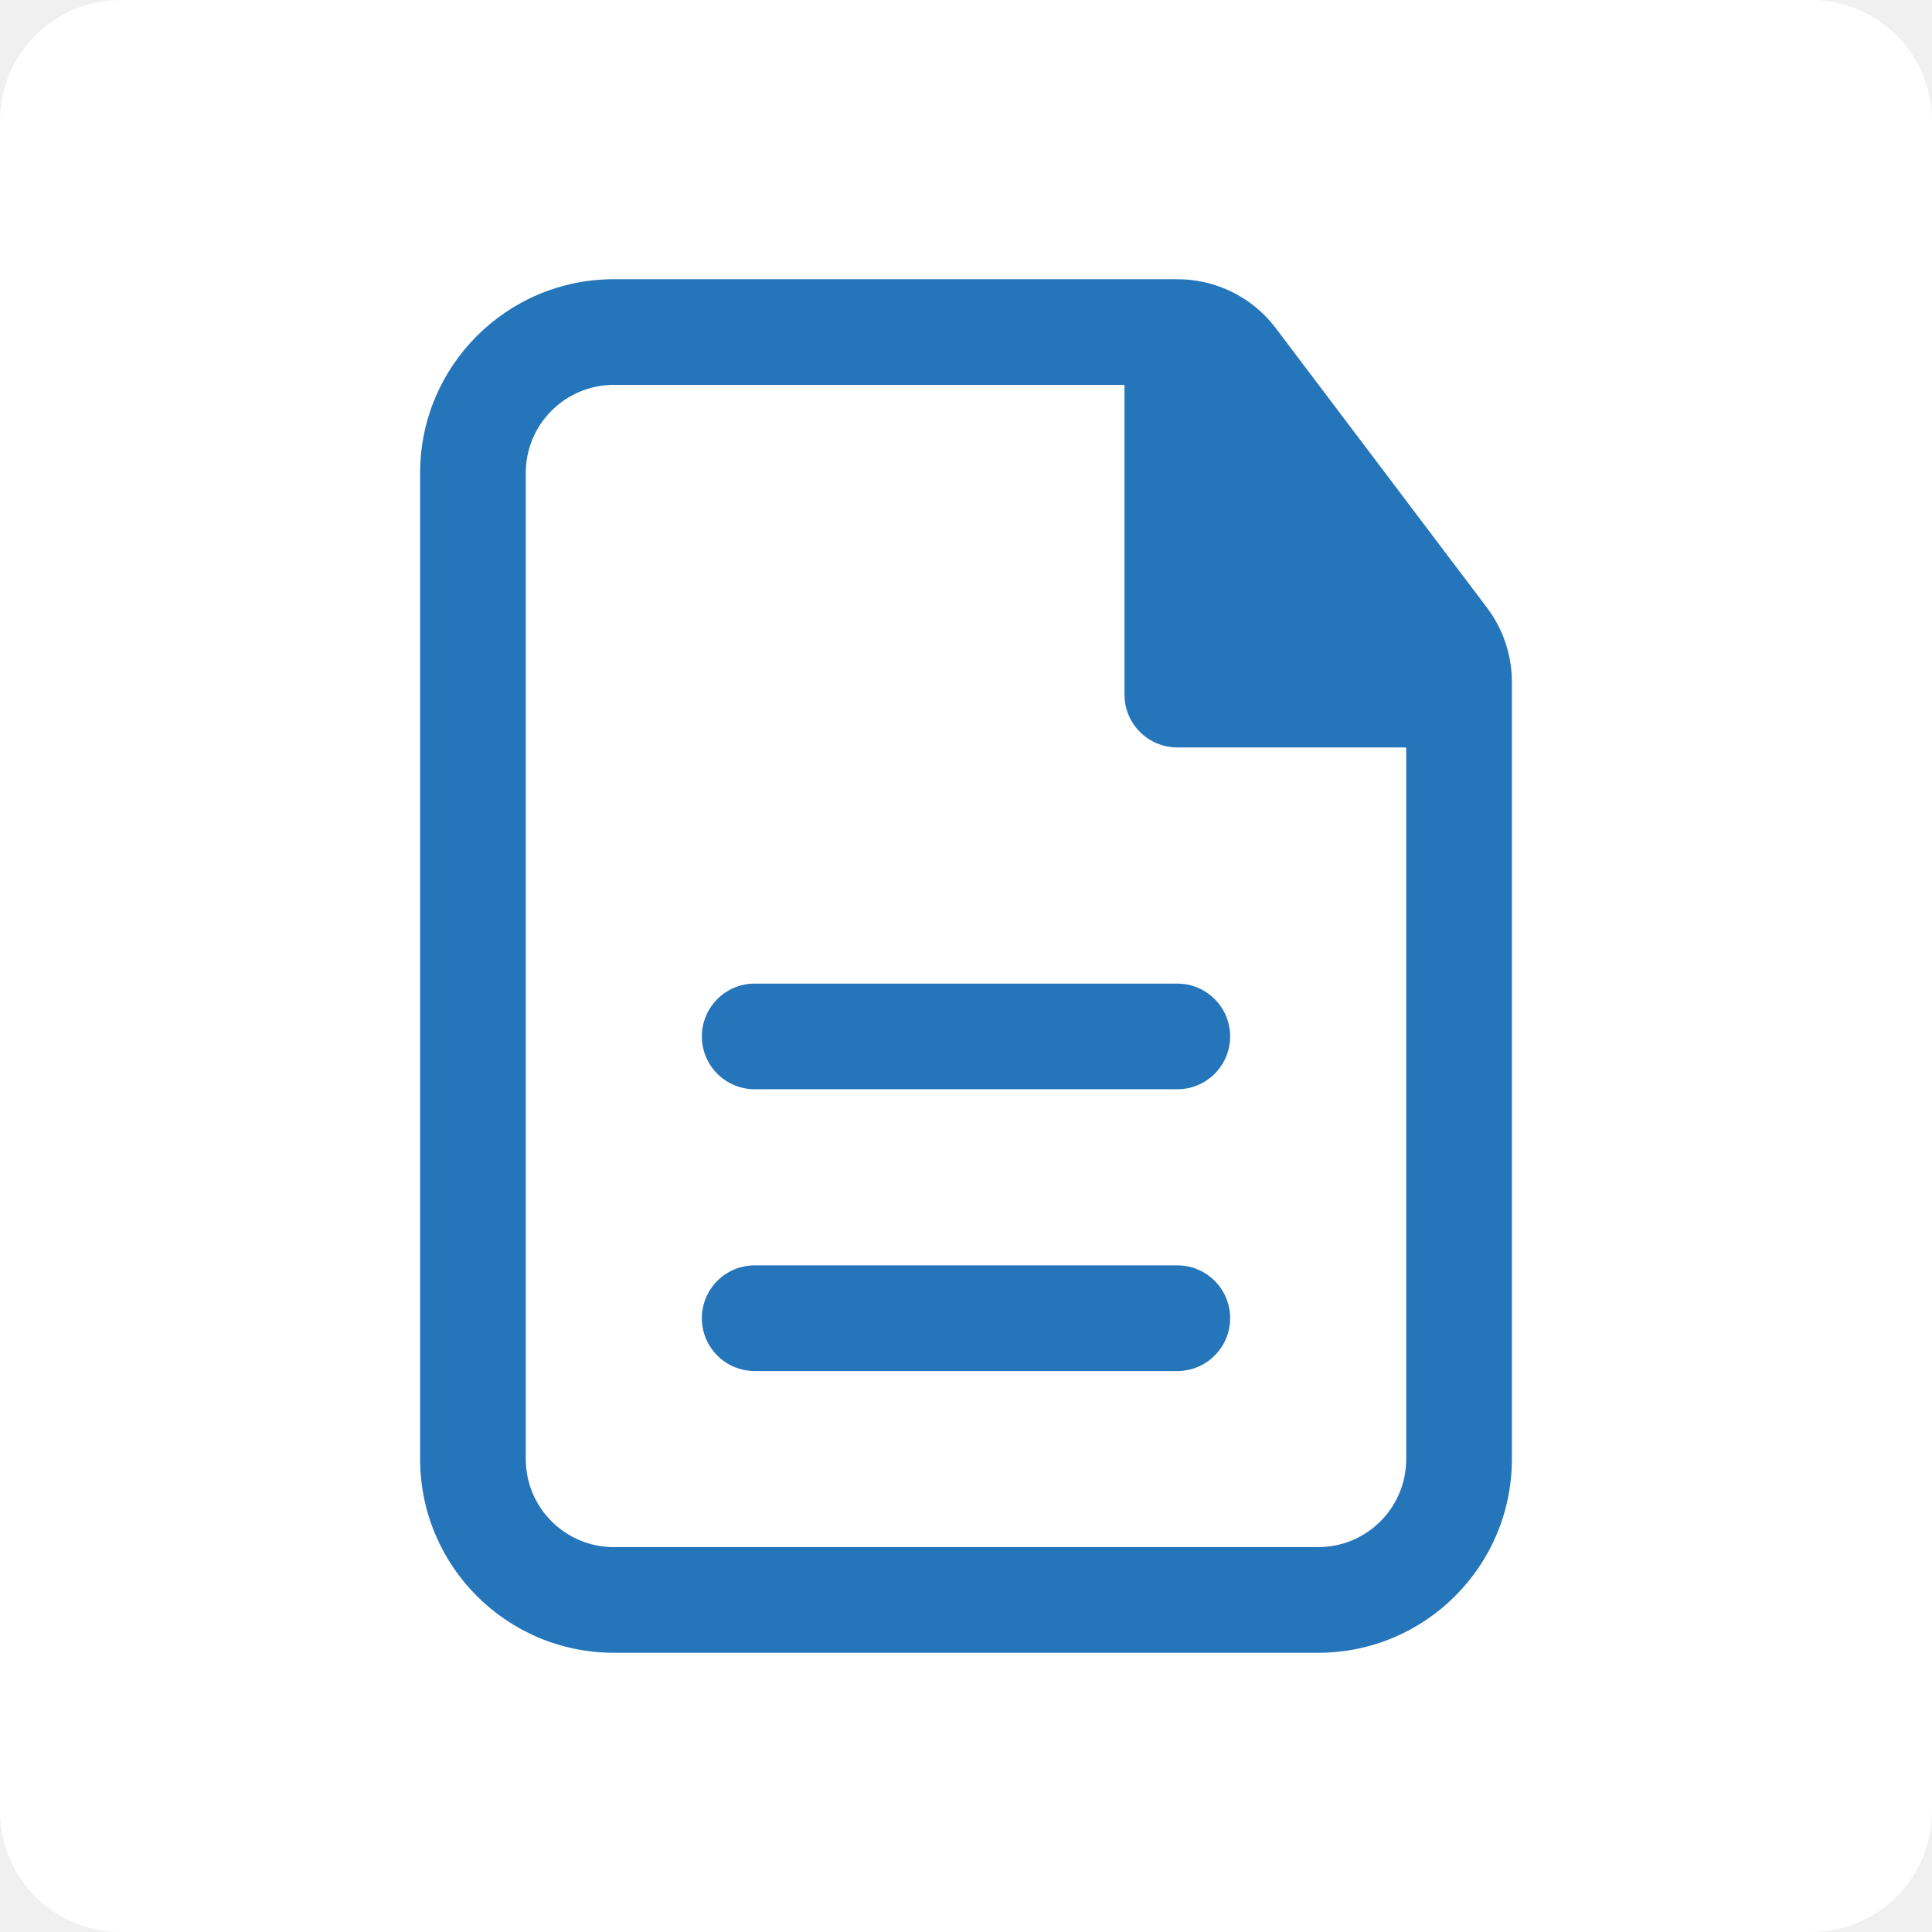
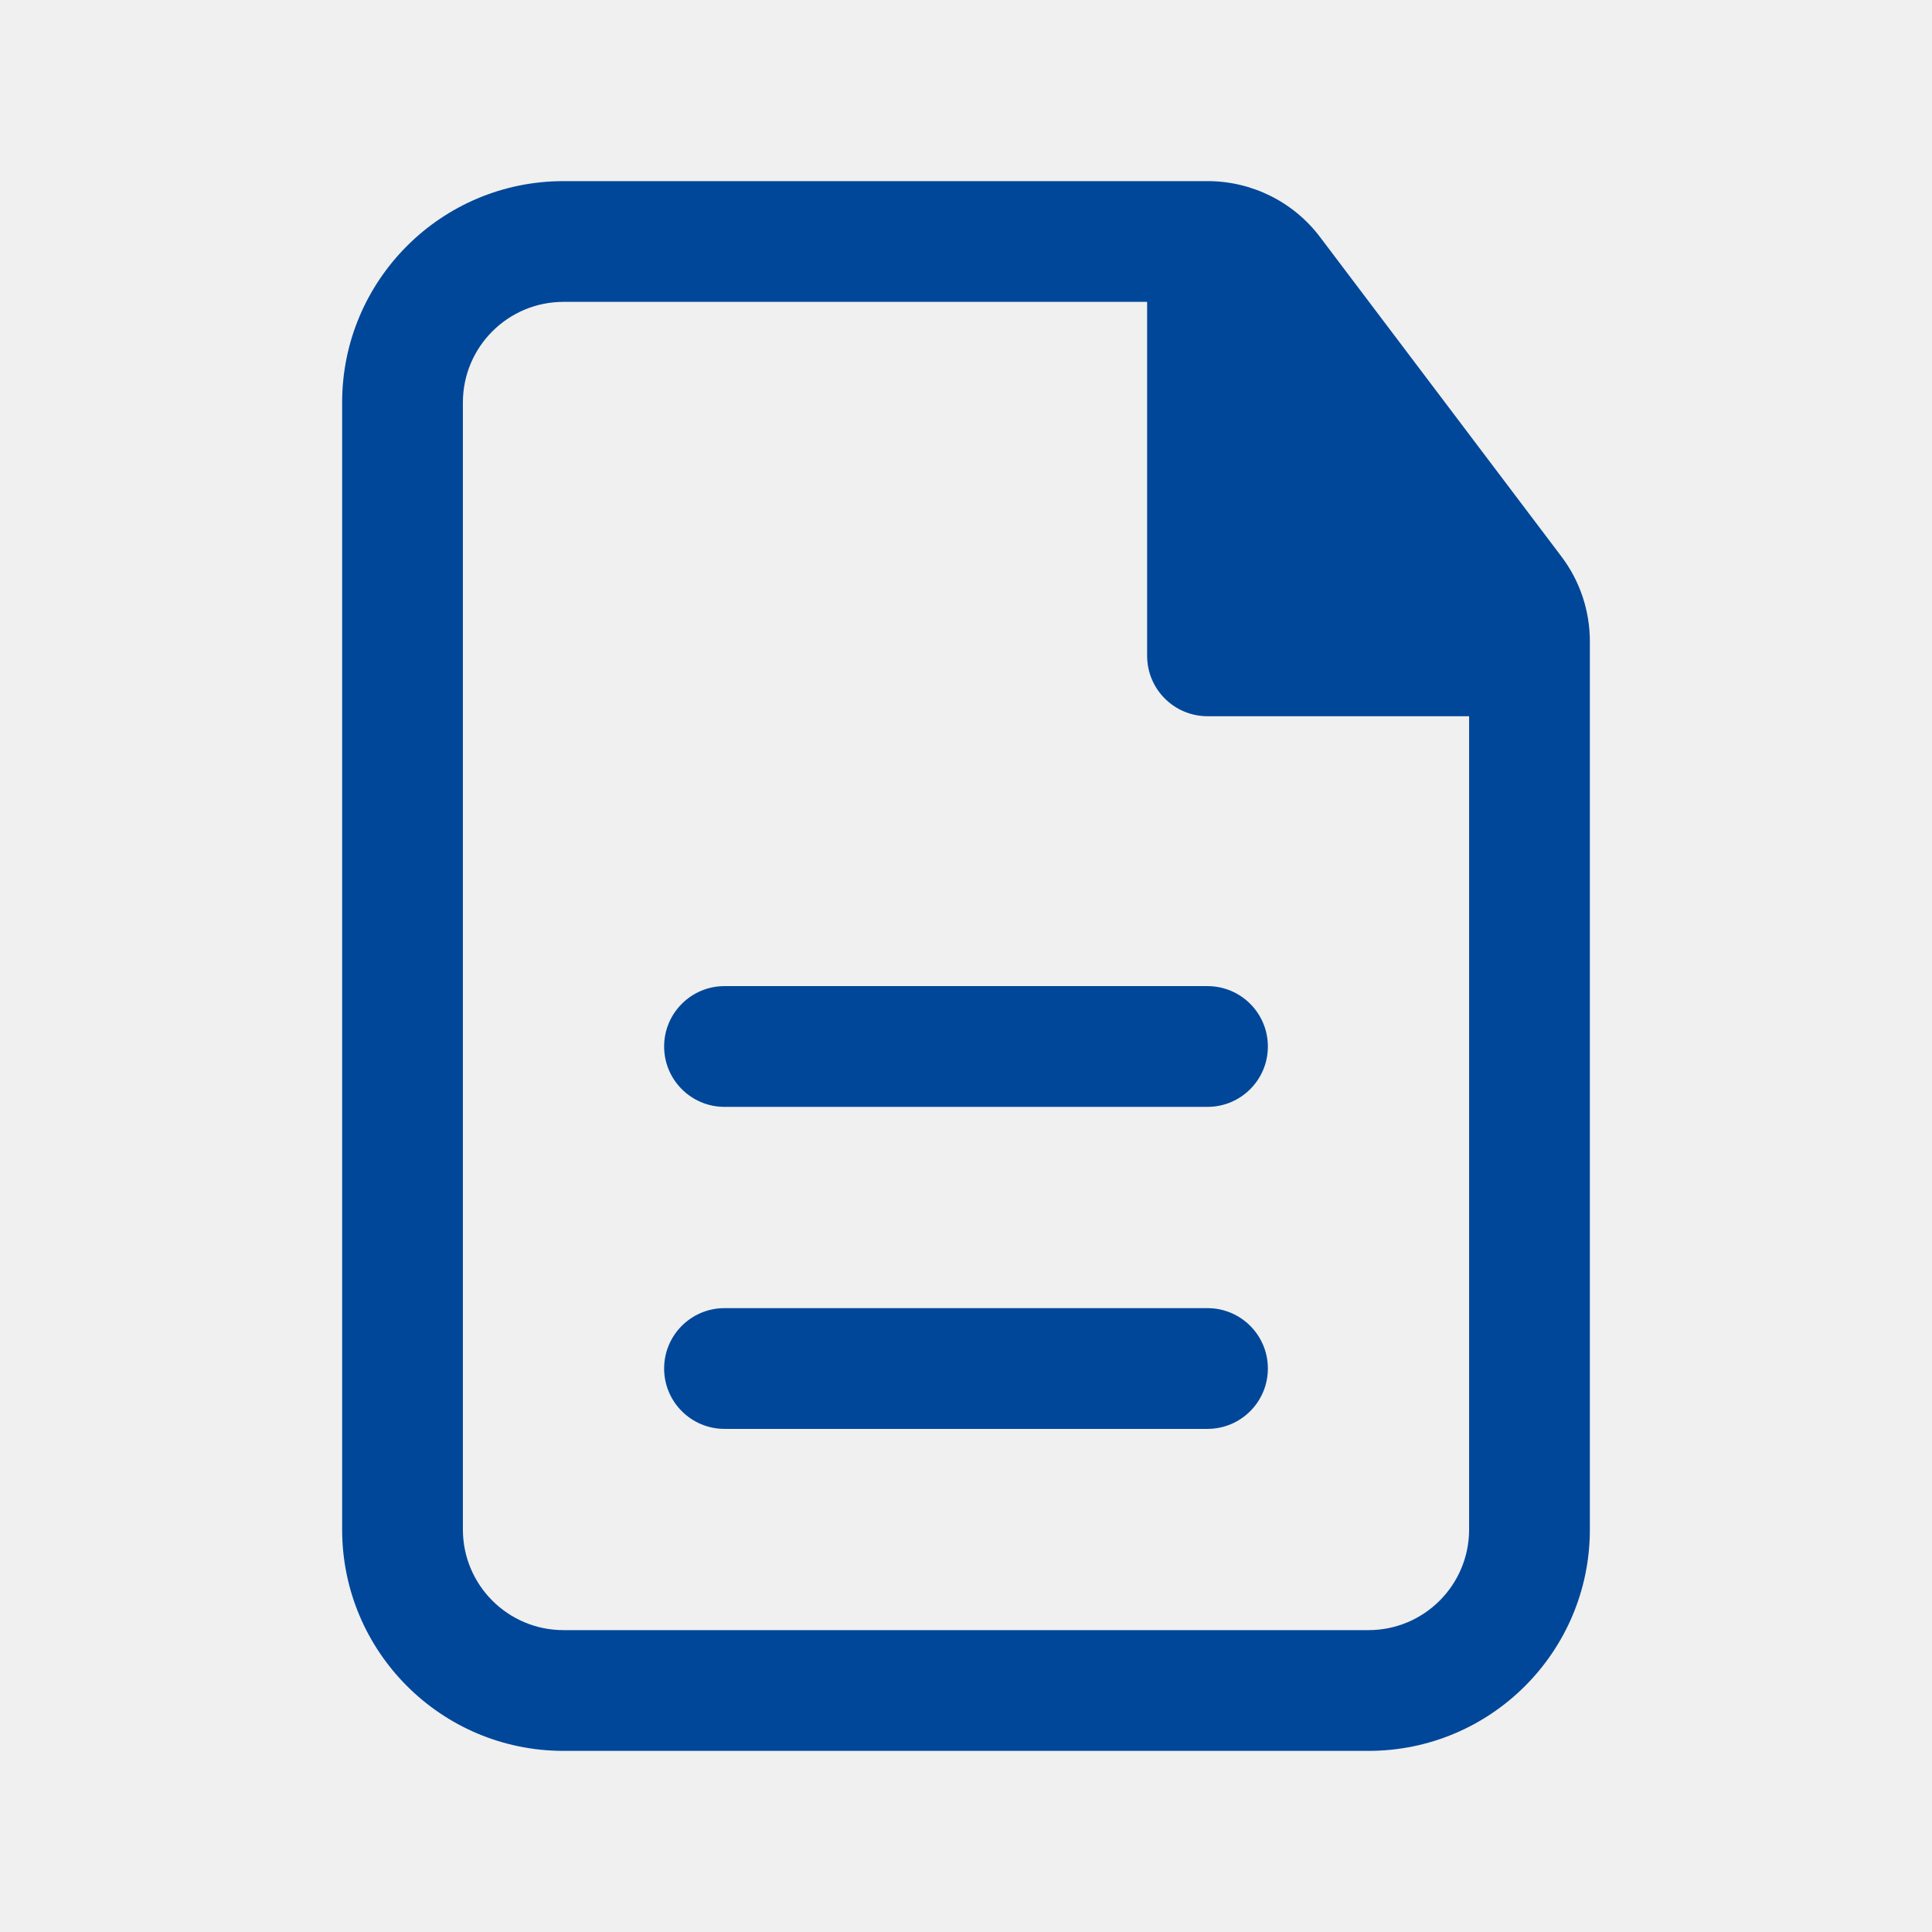
- <svg xmlns="http://www.w3.org/2000/svg" width="64" height="64" viewBox="0 0 64 64" fill="none">
-   <rect width="64" height="64" rx="4" fill="white" />
-   <path d="M40.75 34.333C40.75 33.367 39.967 32.583 39 32.583H25C24.034 32.583 23.25 33.367 23.25 34.333C23.25 35.3 24.034 36.083 25 36.083H39C39.967 36.083 40.75 35.3 40.75 34.333Z" fill="#2575BB" />
-   <path d="M40.75 43.667C40.75 42.7 39.967 41.917 39 41.917H25C24.034 41.917 23.25 42.7 23.25 43.667C23.25 44.633 24.034 45.417 25 45.417H39C39.967 45.417 40.75 44.633 40.75 43.667Z" fill="#2575BB" />
-   <path fill-rule="evenodd" clip-rule="evenodd" d="M20.333 9.25C16.79 9.25 13.917 12.123 13.917 15.667V48.333C13.917 51.877 16.79 54.75 20.333 54.75H43.667C47.211 54.75 50.083 51.877 50.083 48.333V22.591C50.083 21.703 49.794 20.838 49.258 20.13L42.263 10.872C41.492 9.85 40.285 9.25 39.005 9.25H20.333ZM17.417 15.667C17.417 14.056 18.723 12.75 20.333 12.75H37.25V23.01C37.25 23.976 38.034 24.76 39 24.76H46.583V48.333C46.583 49.944 45.278 51.25 43.667 51.25H20.333C18.723 51.25 17.417 49.944 17.417 48.333V15.667Z" fill="#2575BB" />
+ <svg xmlns="http://www.w3.org/2000/svg" width="56" height="56" viewBox="0 0 56 56" fill="none">
+   <g id="Outline/Files/Document">
+     <g id="Icon">
+       <path d="M36.75 30.333C36.75 29.367 35.967 28.583 35 28.583H21C20.034 28.583 19.25 29.367 19.25 30.333C19.25 31.3 20.034 32.083 21 32.083H35C35.967 32.083 36.75 31.3 36.75 30.333Z" fill="#004799" />
+       <path d="M36.75 39.667C36.75 38.7 35.967 37.917 35 37.917H21C20.034 37.917 19.25 38.7 19.25 39.667C19.25 40.633 20.034 41.417 21 41.417H35C35.967 41.417 36.75 40.633 36.75 39.667Z" fill="#004799" />
+       <path fill-rule="evenodd" clip-rule="evenodd" d="M16.333 5.25C12.79 5.25 9.917 8.123 9.917 11.667V44.333C9.917 47.877 12.79 50.75 16.333 50.75H39.667C43.211 50.75 46.083 47.877 46.083 44.333V18.591C46.083 17.703 45.794 16.838 45.258 16.13L38.263 6.872C37.492 5.85 36.285 5.25 35.005 5.25H16.333ZM13.417 11.667C13.417 10.056 14.723 8.75 16.333 8.75H33.25V19.01C33.25 19.976 34.034 20.76 35 20.76H42.583V44.333C42.583 45.944 41.278 47.25 39.667 47.25H16.333C14.723 47.25 13.417 45.944 13.417 44.333V11.667Z" fill="#004799" />
+     </g>
+   </g>
</svg>
